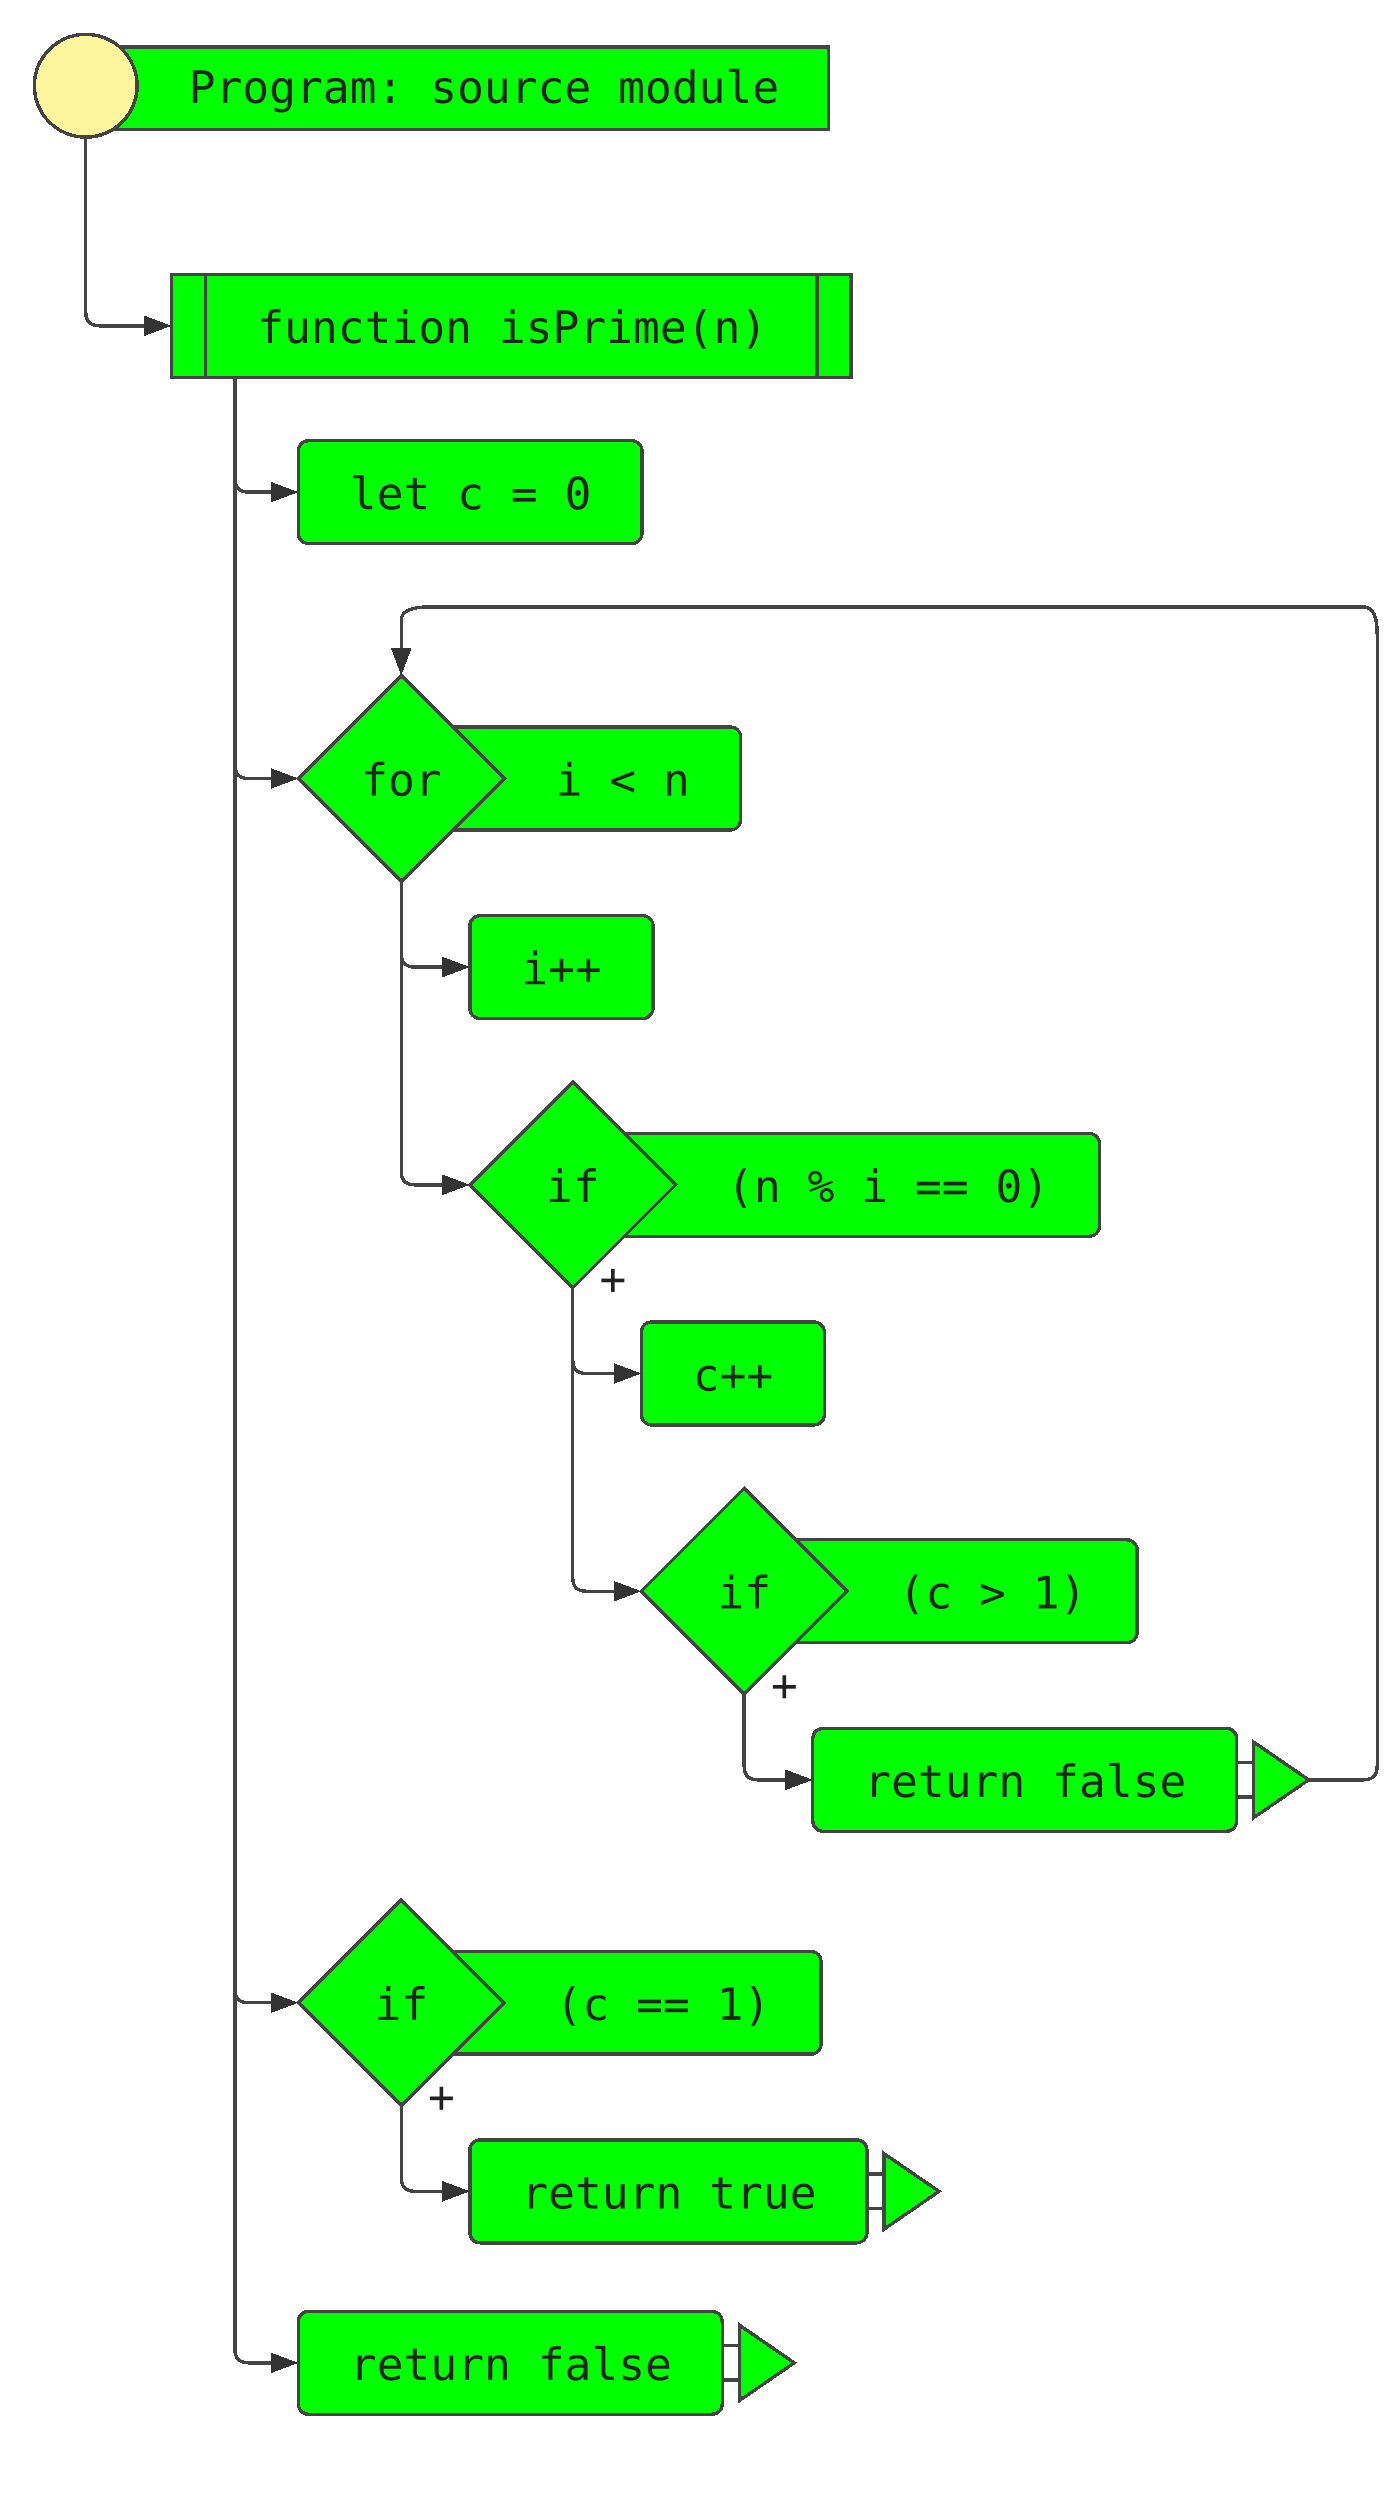
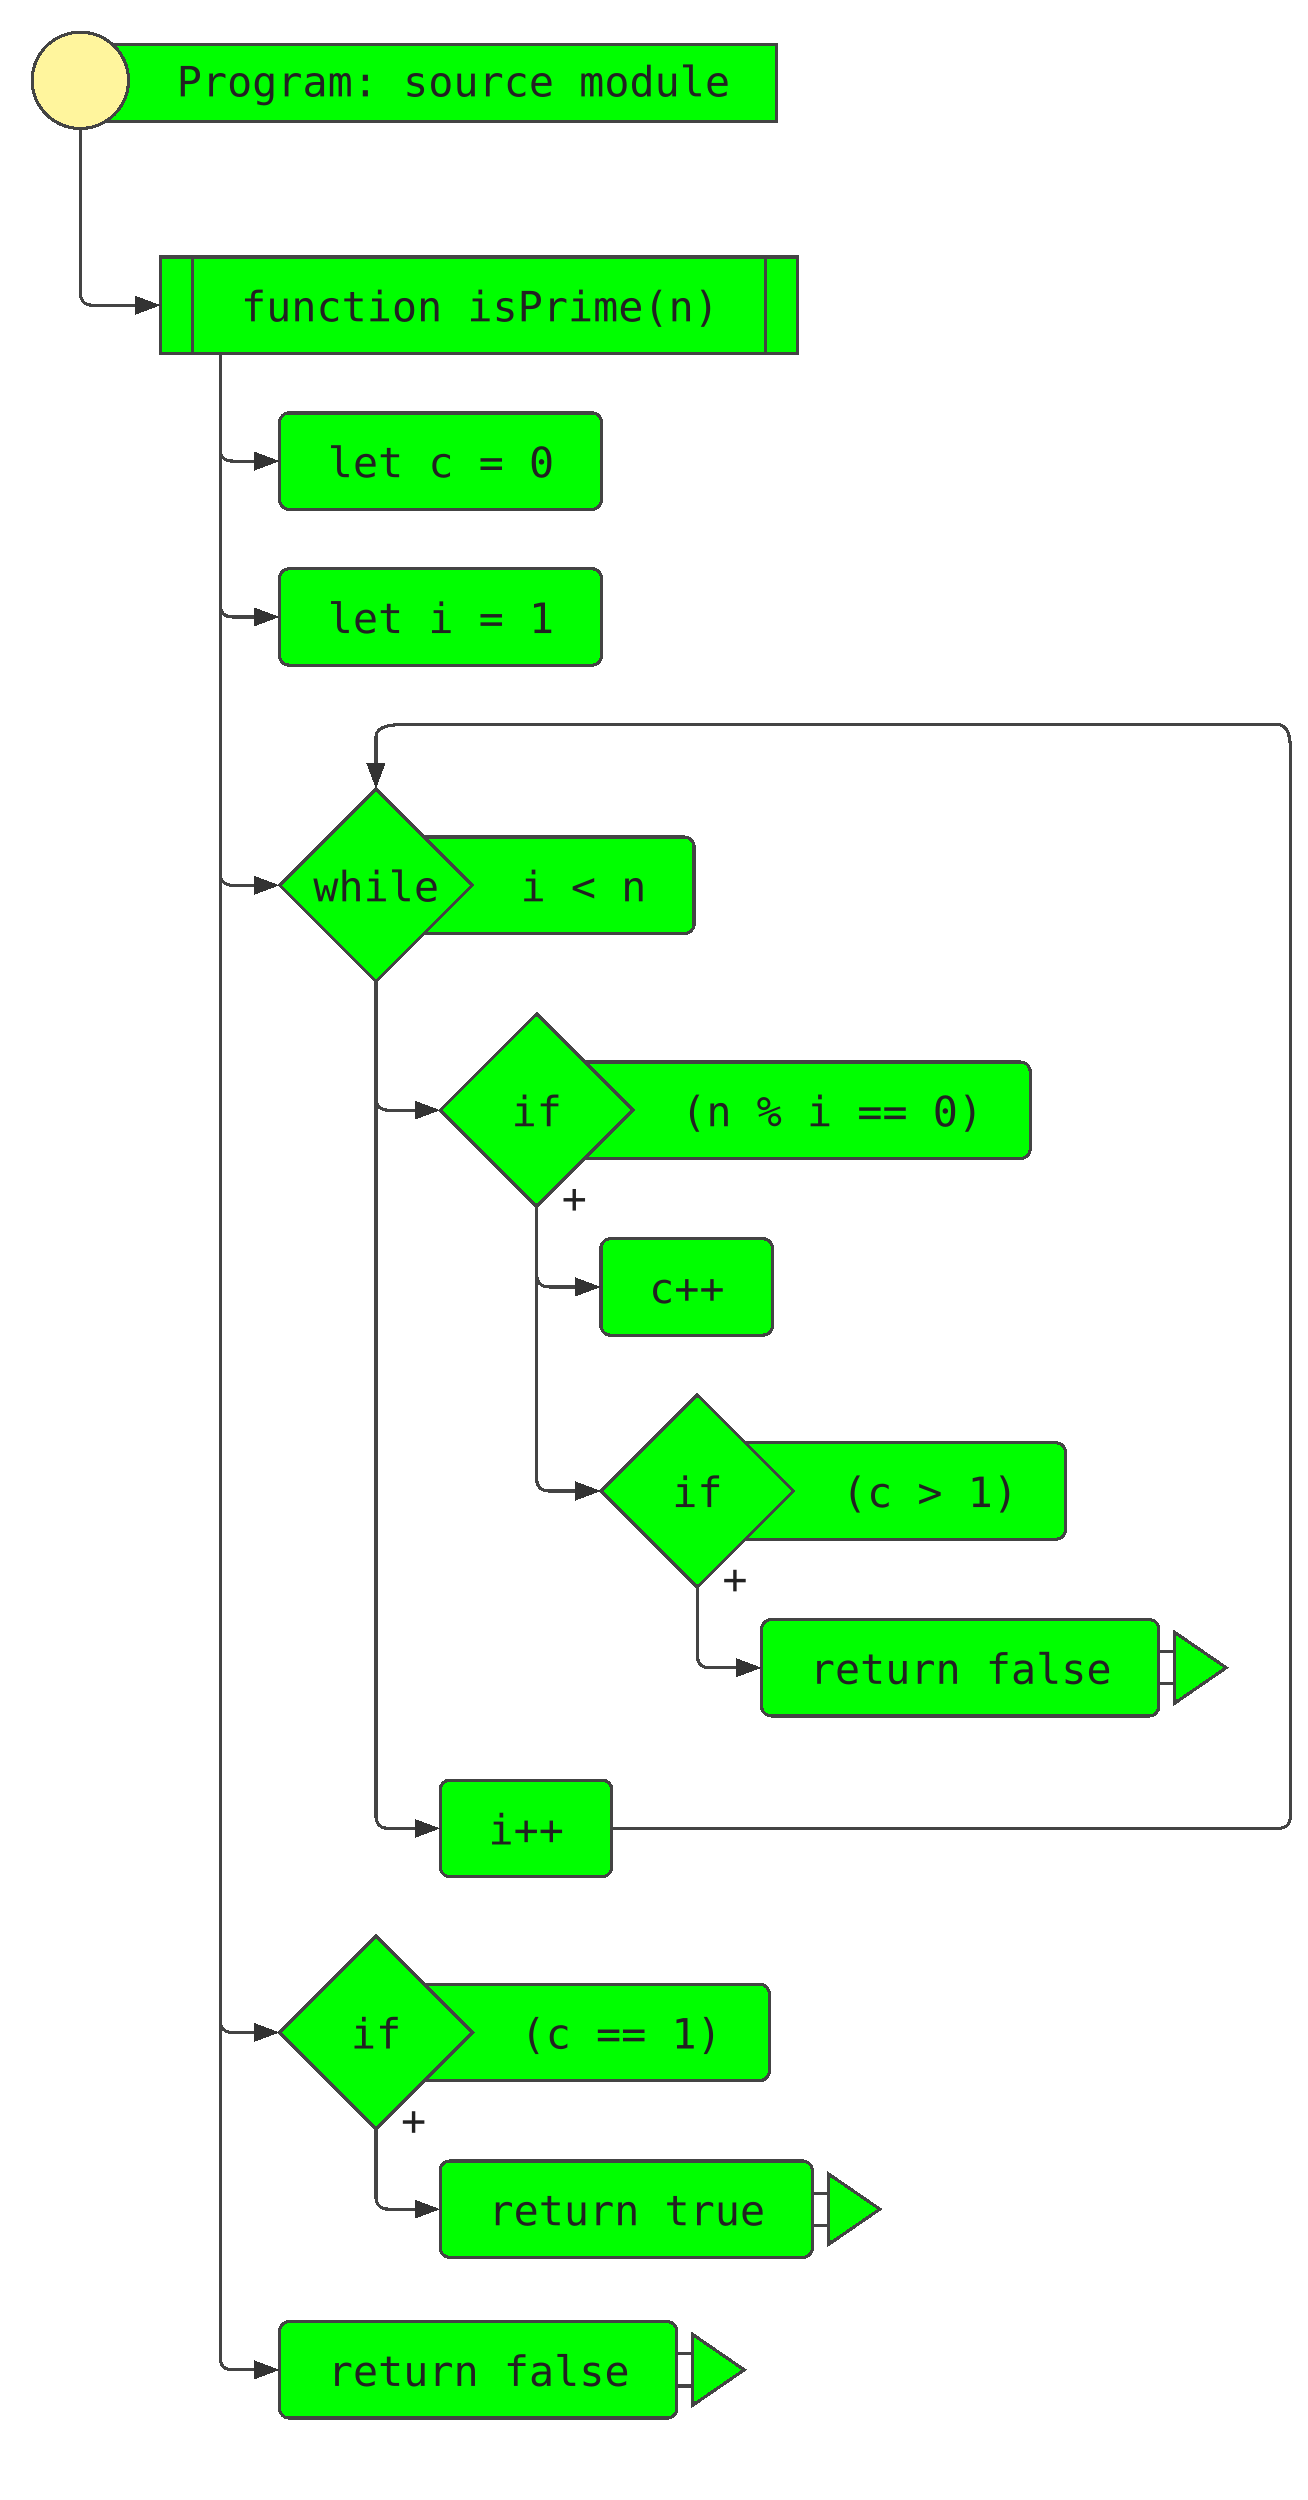
- <svg xmlns="http://www.w3.org/2000/svg" xmlns:ns1="http://svgjs.dev/svgjs" width="407" height="729" shape-rendering="optimizeSpeed">
+ <svg xmlns="http://www.w3.org/2000/svg" xmlns:ns1="http://svgjs.dev/svgjs" width="407" height="778" shape-rendering="optimizeSpeed">
  <g>
    <rect x="50" y="80" width="198.2" height="30" style="fill: rgb(0,255,0); stroke: #444; stroke-width: 1;" />
    <line x1="60" y1="80" x2="60" y2="110" style="fill:#a5d6a7; stroke:#444; stroke-width:1" />
    <line x1="238.2" y1="80" x2="238.2" y2="110" style="fill:#a5d6a7; stroke:#444; stroke-width:1" />
    <text x="75" y="100" font-family="monospace" font-size="13" fill="#222" ns1:data="{&quot;leading&quot;:&quot;1.3&quot;}">
      <tspan x="75" y="100">function isPrime(n)</tspan>
    </text>
  </g>
  <g>
    <rect x="87" y="128.5" width="100.2" height="30" rx="3" ry="3" style="fill: rgb(0,255,0); stroke: #444; stroke-width: 1;" />
    <text x="102" y="148.5" font-family="monospace" font-size="13" fill="#222" ns1:data="{&quot;leading&quot;:&quot;1.3&quot;}">
      <tspan x="102" y="148.5">let c = 0</tspan>
    </text>
  </g>
  <g>
-     <rect x="117" y="212" width="99" height="30" rx="3" ry="3" style="fill: rgb(0,255,0); stroke: #444; stroke-width: 1;" />
-     <polygon points="87,227 117,197 147,227 117,257" style="fill: rgb(0,255,0); stroke: #444; stroke-width: 1;" />
-     <text x="162" y="232" font-family="monospace" font-size="13" fill="#222" ns1:data="{&quot;leading&quot;:&quot;1.3&quot;}">
-       <tspan x="162" y="232">i &lt; n</tspan>
+     <rect x="87" y="177" width="100.2" height="30" rx="3" ry="3" style="fill: rgb(0,255,0); stroke: #444; stroke-width: 1;" />
+     <text x="102" y="197" font-family="monospace" font-size="13" fill="#222" ns1:data="{&quot;leading&quot;:&quot;1.3&quot;}">
+       <tspan x="102" y="197">let i = 1</tspan>
    </text>
-     <text x="105.3" y="232" font-family="monospace" font-size="13" fill="#222" ns1:data="{&quot;leading&quot;:&quot;1.3&quot;}">for</text>
  </g>
  <g>
-     <rect x="137" y="267" width="53.4" height="30" rx="3" ry="3" style="fill: rgb(0,255,0); stroke: #444; stroke-width: 1;" />
-     <text x="152" y="287" font-family="monospace" font-size="13" fill="#222" ns1:data="{&quot;leading&quot;:&quot;1.3&quot;}">
-       <tspan x="152" y="287">i++</tspan>
+     <rect x="117" y="260.5" width="99" height="30" rx="3" ry="3" style="fill: rgb(0,255,0); stroke: #444; stroke-width: 1;" />
+     <polygon points="87,275.5 117,245.5 147,275.5 117,305.5" style="fill: rgb(0,255,0); stroke: #444; stroke-width: 1;" />
+     <text x="162" y="280.5" font-family="monospace" font-size="13" fill="#222" ns1:data="{&quot;leading&quot;:&quot;1.3&quot;}">
+       <tspan x="162" y="280.5">i &lt; n</tspan>
    </text>
+     <text x="97.5" y="280.5" font-family="monospace" font-size="13" fill="#222" ns1:data="{&quot;leading&quot;:&quot;1.3&quot;}">while</text>
  </g>
  <g>
    <rect x="167" y="330.5" width="153.6" height="30" rx="3" ry="3" style="fill: rgb(0,255,0); stroke: #444; stroke-width: 1;" />
    <polygon points="137,345.5 167,315.5 197,345.5 167,375.5" style="fill: rgb(0,255,0); stroke: #444; stroke-width: 1;" />
    <text x="212" y="350.5" font-family="monospace" font-size="13" fill="#222" ns1:data="{&quot;leading&quot;:&quot;1.3&quot;}">
      <tspan x="212" y="350.5">(n % i == 0)</tspan>
    </text>
    <text x="159.2" y="350.5" font-family="monospace" font-size="13" fill="#222" ns1:data="{&quot;leading&quot;:&quot;1.3&quot;}">if</text>
    <text x="174.8" y="377.45" font-family="monospace" font-size="13" fill="#222" ns1:data="{&quot;leading&quot;:&quot;1.3&quot;}">+</text>
  </g>
  <g>
    <rect x="187" y="385.5" width="53.4" height="30" rx="3" ry="3" style="fill: rgb(0,255,0); stroke: #444; stroke-width: 1;" />
    <text x="202" y="405.5" font-family="monospace" font-size="13" fill="#222" ns1:data="{&quot;leading&quot;:&quot;1.3&quot;}">
      <tspan x="202" y="405.5">c++</tspan>
    </text>
  </g>
  <g>
    <rect x="217" y="449" width="114.6" height="30" rx="3" ry="3" style="fill: rgb(0,255,0); stroke: #444; stroke-width: 1;" />
    <polygon points="187,464 217,434 247,464 217,494" style="fill: rgb(0,255,0); stroke: #444; stroke-width: 1;" />
    <text x="262" y="469" font-family="monospace" font-size="13" fill="#222" ns1:data="{&quot;leading&quot;:&quot;1.3&quot;}">
      <tspan x="262" y="469">(c &gt; 1)</tspan>
    </text>
    <text x="209.2" y="469" font-family="monospace" font-size="13" fill="#222" ns1:data="{&quot;leading&quot;:&quot;1.3&quot;}">if</text>
    <text x="224.8" y="495.95" font-family="monospace" font-size="13" fill="#222" ns1:data="{&quot;leading&quot;:&quot;1.3&quot;}">+</text>
  </g>
  <g>
    <rect x="237" y="504" width="123.6" height="30" rx="3" ry="3" style="fill: rgb(0,255,0); stroke: #444; stroke-width: 1;" />
    <line x1="360.6" y1="514" x2="365.6" y2="514" style="fill:#a5d6a7; stroke:#444; stroke-width:1" />
    <line x1="360.6" y1="524" x2="365.6" y2="524" style="fill:#a5d6a7; stroke:#444; stroke-width:1" />
    <path d="M365.6, 508 L381.6, 519 L365.6, 530 Z" fill="#a5d6a7" stroke="#444" stroke-width="1" style="fill: rgb(0,255,0);" />
    <text x="252" y="524" font-family="monospace" font-size="13" fill="#222" ns1:data="{&quot;leading&quot;:&quot;1.3&quot;}">
      <tspan x="252" y="524">return false</tspan>
    </text>
  </g>
  <g>
-     <rect x="117" y="569" width="122.4" height="30" rx="3" ry="3" style="fill: rgb(0,255,0); stroke: #444; stroke-width: 1;" />
-     <polygon points="87,584 117,554 147,584 117,614" style="fill: rgb(0,255,0); stroke: #444; stroke-width: 1;" />
-     <text x="162" y="589" font-family="monospace" font-size="13" fill="#222" ns1:data="{&quot;leading&quot;:&quot;1.3&quot;}">
-       <tspan x="162" y="589">(c == 1)</tspan>
-     </text>
-     <text x="109.2" y="589" font-family="monospace" font-size="13" fill="#222" ns1:data="{&quot;leading&quot;:&quot;1.3&quot;}">if</text>
-     <text x="124.8" y="615.95" font-family="monospace" font-size="13" fill="#222" ns1:data="{&quot;leading&quot;:&quot;1.3&quot;}">+</text>
-   </g>
-   <g>
-     <rect x="137" y="624" width="115.8" height="30" rx="3" ry="3" style="fill: rgb(0,255,0); stroke: #444; stroke-width: 1;" />
-     <line x1="252.8" y1="634" x2="257.8" y2="634" style="fill:#a5d6a7; stroke:#444; stroke-width:1" />
-     <line x1="252.8" y1="644" x2="257.8" y2="644" style="fill:#a5d6a7; stroke:#444; stroke-width:1" />
-     <path d="M257.8, 628 L273.8, 639 L257.8, 650 Z" fill="#a5d6a7" stroke="#444" stroke-width="1" style="fill: rgb(0,255,0);" />
-     <text x="152" y="644" font-family="monospace" font-size="13" fill="#222" ns1:data="{&quot;leading&quot;:&quot;1.3&quot;}">
-       <tspan x="152" y="644">return true</tspan>
+     <rect x="137" y="554" width="53.4" height="30" rx="3" ry="3" style="fill: rgb(0,255,0); stroke: #444; stroke-width: 1;" />
+     <text x="152" y="574" font-family="monospace" font-size="13" fill="#222" ns1:data="{&quot;leading&quot;:&quot;1.3&quot;}">
+       <tspan x="152" y="574">i++</tspan>
    </text>
  </g>
  <g>
-     <rect x="87" y="674" width="123.6" height="30" rx="3" ry="3" style="fill: rgb(0,255,0); stroke: #444; stroke-width: 1;" />
-     <line x1="210.6" y1="684" x2="215.6" y2="684" style="fill:#a5d6a7; stroke:#444; stroke-width:1" />
-     <line x1="210.6" y1="694" x2="215.6" y2="694" style="fill:#a5d6a7; stroke:#444; stroke-width:1" />
-     <path d="M215.6, 678 L231.6, 689 L215.6, 700 Z" fill="#a5d6a7" stroke="#444" stroke-width="1" style="fill: rgb(0,255,0);" />
-     <text x="102" y="694" font-family="monospace" font-size="13" fill="#222" ns1:data="{&quot;leading&quot;:&quot;1.3&quot;}">
-       <tspan x="102" y="694">return false</tspan>
+     <rect x="117" y="617.5" width="122.4" height="30" rx="3" ry="3" style="fill: rgb(0,255,0); stroke: #444; stroke-width: 1;" />
+     <polygon points="87,632.5 117,602.5 147,632.5 117,662.5" style="fill: rgb(0,255,0); stroke: #444; stroke-width: 1;" />
+     <text x="162" y="637.5" font-family="monospace" font-size="13" fill="#222" ns1:data="{&quot;leading&quot;:&quot;1.3&quot;}">
+       <tspan x="162" y="637.5">(c == 1)</tspan>
+     </text>
+     <text x="109.2" y="637.5" font-family="monospace" font-size="13" fill="#222" ns1:data="{&quot;leading&quot;:&quot;1.3&quot;}">if</text>
+     <text x="124.8" y="664.45" font-family="monospace" font-size="13" fill="#222" ns1:data="{&quot;leading&quot;:&quot;1.3&quot;}">+</text>
+   </g>
+   <g>
+     <rect x="137" y="672.5" width="115.8" height="30" rx="3" ry="3" style="fill: rgb(0,255,0); stroke: #444; stroke-width: 1;" />
+     <line x1="252.8" y1="682.5" x2="257.8" y2="682.5" style="fill:#a5d6a7; stroke:#444; stroke-width:1" />
+     <line x1="252.8" y1="692.5" x2="257.8" y2="692.5" style="fill:#a5d6a7; stroke:#444; stroke-width:1" />
+     <path d="M257.8, 676.5 L273.8, 687.5 L257.8, 698.5 Z" fill="#a5d6a7" stroke="#444" stroke-width="1" style="fill: rgb(0,255,0);" />
+     <text x="152" y="692.5" font-family="monospace" font-size="13" fill="#222" ns1:data="{&quot;leading&quot;:&quot;1.3&quot;}">
+       <tspan x="152" y="692.5">return true</tspan>
+     </text>
+   </g>
+   <g>
+     <rect x="87" y="722.5" width="123.6" height="30" rx="3" ry="3" style="fill: rgb(0,255,0); stroke: #444; stroke-width: 1;" />
+     <line x1="210.6" y1="732.5" x2="215.6" y2="732.5" style="fill:#a5d6a7; stroke:#444; stroke-width:1" />
+     <line x1="210.6" y1="742.5" x2="215.6" y2="742.5" style="fill:#a5d6a7; stroke:#444; stroke-width:1" />
+     <path d="M215.6, 726.5 L231.6, 737.5 L215.6, 748.5 Z" fill="#a5d6a7" stroke="#444" stroke-width="1" style="fill: rgb(0,255,0);" />
+     <text x="102" y="742.5" font-family="monospace" font-size="13" fill="#222" ns1:data="{&quot;leading&quot;:&quot;1.3&quot;}">
+       <tspan x="102" y="742.5">return false</tspan>
    </text>
  </g>
  <g>
    <rect x="25" y="13.75" width="216.6" height="24" style="fill: rgb(0,255,0); stroke: #444; stroke-width: 1;" />
    <circle cx="25" cy="25" r="15" style="fill:#fff59d; stroke:#444; stroke-width:1" />
    <text x="55" y="30" font-family="monospace" font-size="13" fill="#222" ns1:data="{&quot;leading&quot;:&quot;1.3&quot;}">
      <tspan x="55" y="30">Program: source module</tspan>
    </text>
  </g>
  <g>
    <path d="M25, 40 L25 91 Q25 95                 29 95                 L42 95 " style="fill:none; stroke:#444; stroke-width:1" />
    <path d="M42, 92 L50, 95 L42, 98 Z" fill="#333" />
  </g>
  <g>
    <path d="M68.5, 110 L68.5 139.5 Q68.5 143.5                 72.5 143.5                 L79 143.5 " style="fill:none; stroke:#444; stroke-width:1" />
    <path d="M79, 140.5 L87, 143.5 L79, 146.5 Z" fill="#333" />
  </g>
  <g>
-     <path d="M68.5, 110 L68.5 223 Q68.5 227                 72.5 227                 L79 227 " style="fill:none; stroke:#444; stroke-width:1" />
-     <path d="M79, 224 L87, 227 L79, 230 Z" fill="#333" />
+     <path d="M68.5, 110 L68.5 188 Q68.5 192                 72.5 192                 L79 192 " style="fill:none; stroke:#444; stroke-width:1" />
+     <path d="M79, 189 L87, 192 L79, 195 Z" fill="#333" />
  </g>
  <g>
-     <path d="M117, 257 L117 278 Q117 282                 121 282                 L129 282 " style="fill:none; stroke:#444; stroke-width:1" />
-     <path d="M129, 279 L137, 282 L129, 285 Z" fill="#333" />
+     <path d="M68.5, 110 L68.5 271.5 Q68.5 275.5                 72.5 275.5                 L79 275.5 " style="fill:none; stroke:#444; stroke-width:1" />
+     <path d="M79, 272.5 L87, 275.5 L79, 278.5 Z" fill="#333" />
  </g>
  <g>
-     <path d="M117, 257 L117 341.5 Q117 345.5                 121 345.5                 L129 345.5 " style="fill:none; stroke:#444; stroke-width:1" />
+     <path d="M117, 305.5 L117 341.5 Q117 345.5                 121 345.5                 L129 345.5 " style="fill:none; stroke:#444; stroke-width:1" />
    <path d="M129, 342.5 L137, 345.5 L129, 348.5 Z" fill="#333" />
  </g>
  <g>
    <path d="M167, 375.5 L167 396.5 Q167 400.5                 171 400.5                 L179 400.5 " style="fill:none; stroke:#444; stroke-width:1" />
    <path d="M179, 397.5 L187, 400.5 L179, 403.5 Z" fill="#333" />
  </g>
  <g>
    <path d="M167, 375.5 L167 460 Q167 464                 171 464                 L179 464 " style="fill:none; stroke:#444; stroke-width:1" />
    <path d="M179, 461 L187, 464 L179, 467 Z" fill="#333" />
  </g>
  <g>
    <path d="M217, 494 L217 515 Q217 519                 221 519                 L229 519 " style="fill:none; stroke:#444; stroke-width:1" />
    <path d="M229, 516 L237, 519 L229, 522 Z" fill="#333" />
  </g>
  <g>
-     <path d="M381.6, 519 L397.6 519  Q401.6 519                 401.6 515                 L401.6 185 Q401.6 177                 397.6 177                 L125 177  Q117 177                 117 181                 L117 189" style="fill:none; stroke:#444; stroke-width:1" />
-     <path d="M114, 189 L117, 197 L120, 189 Z" fill="#333" />
+     <path d="M117, 305.5 L117 565 Q117 569                 121 569                 L129 569 " style="fill:none; stroke:#444; stroke-width:1" />
+     <path d="M129, 566 L137, 569 L129, 572 Z" fill="#333" />
  </g>
  <g>
-     <path d="M68.5, 110 L68.5 580 Q68.5 584                 72.5 584                 L79 584 " style="fill:none; stroke:#444; stroke-width:1" />
-     <path d="M79, 581 L87, 584 L79, 587 Z" fill="#333" />
+     <path d="M190.4, 569 L397.6 569  Q401.6 569                 401.6 565                 L401.6 233.5 Q401.6 225.5                 397.6 225.5                 L125 225.5  Q117 225.5                 117 229.5                 L117 237.5" style="fill:none; stroke:#444; stroke-width:1" />
+     <path d="M114, 237.5 L117, 245.5 L120, 237.5 Z" fill="#333" />
  </g>
  <g>
-     <path d="M117, 614 L117 635 Q117 639                 121 639                 L129 639 " style="fill:none; stroke:#444; stroke-width:1" />
-     <path d="M129, 636 L137, 639 L129, 642 Z" fill="#333" />
+     <path d="M68.5, 110 L68.5 628.5 Q68.5 632.5                 72.5 632.5                 L79 632.5 " style="fill:none; stroke:#444; stroke-width:1" />
+     <path d="M79, 629.5 L87, 632.5 L79, 635.5 Z" fill="#333" />
  </g>
  <g>
-     <path d="M68.5, 110 L68.5 685 Q68.5 689                 72.5 689                 L79 689 " style="fill:none; stroke:#444; stroke-width:1" />
-     <path d="M79, 686 L87, 689 L79, 692 Z" fill="#333" />
+     <path d="M117, 662.5 L117 683.5 Q117 687.5                 121 687.5                 L129 687.5 " style="fill:none; stroke:#444; stroke-width:1" />
+     <path d="M129, 684.5 L137, 687.5 L129, 690.5 Z" fill="#333" />
+   </g>
+   <g>
+     <path d="M68.5, 110 L68.5 733.5 Q68.5 737.5                 72.5 737.5                 L79 737.5 " style="fill:none; stroke:#444; stroke-width:1" />
+     <path d="M79, 734.5 L87, 737.5 L79, 740.5 Z" fill="#333" />
  </g>
</svg>
